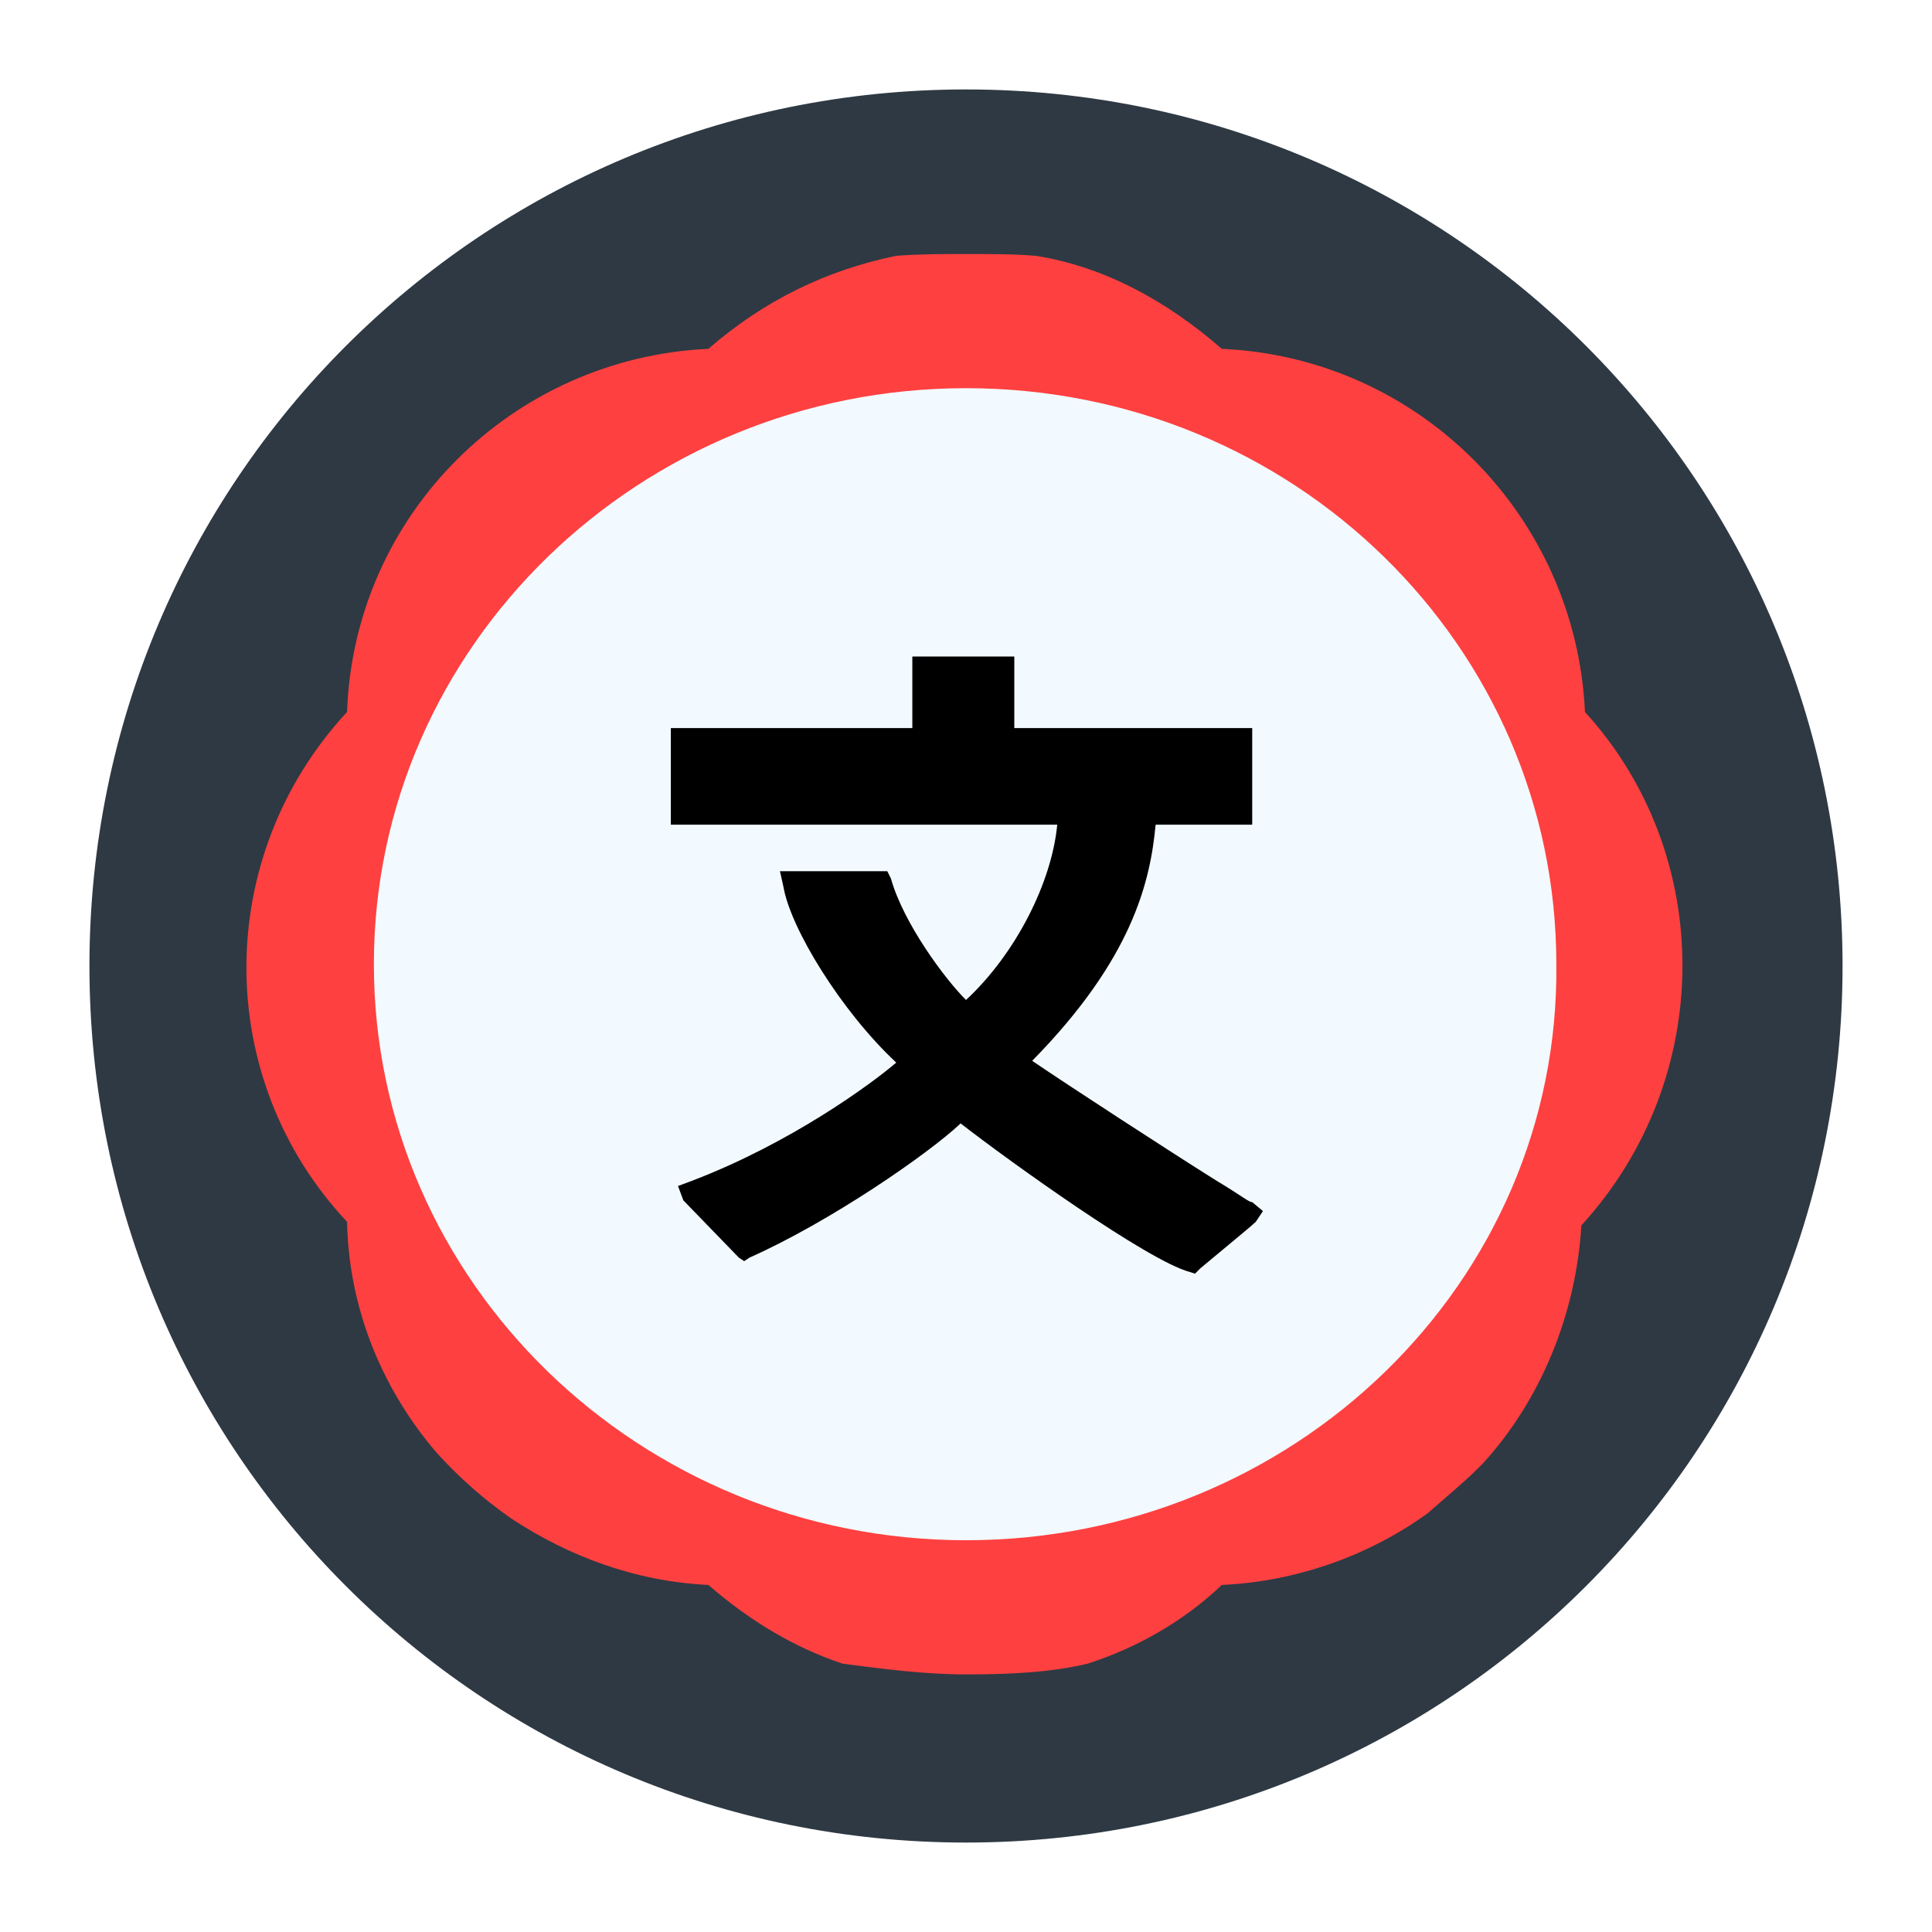
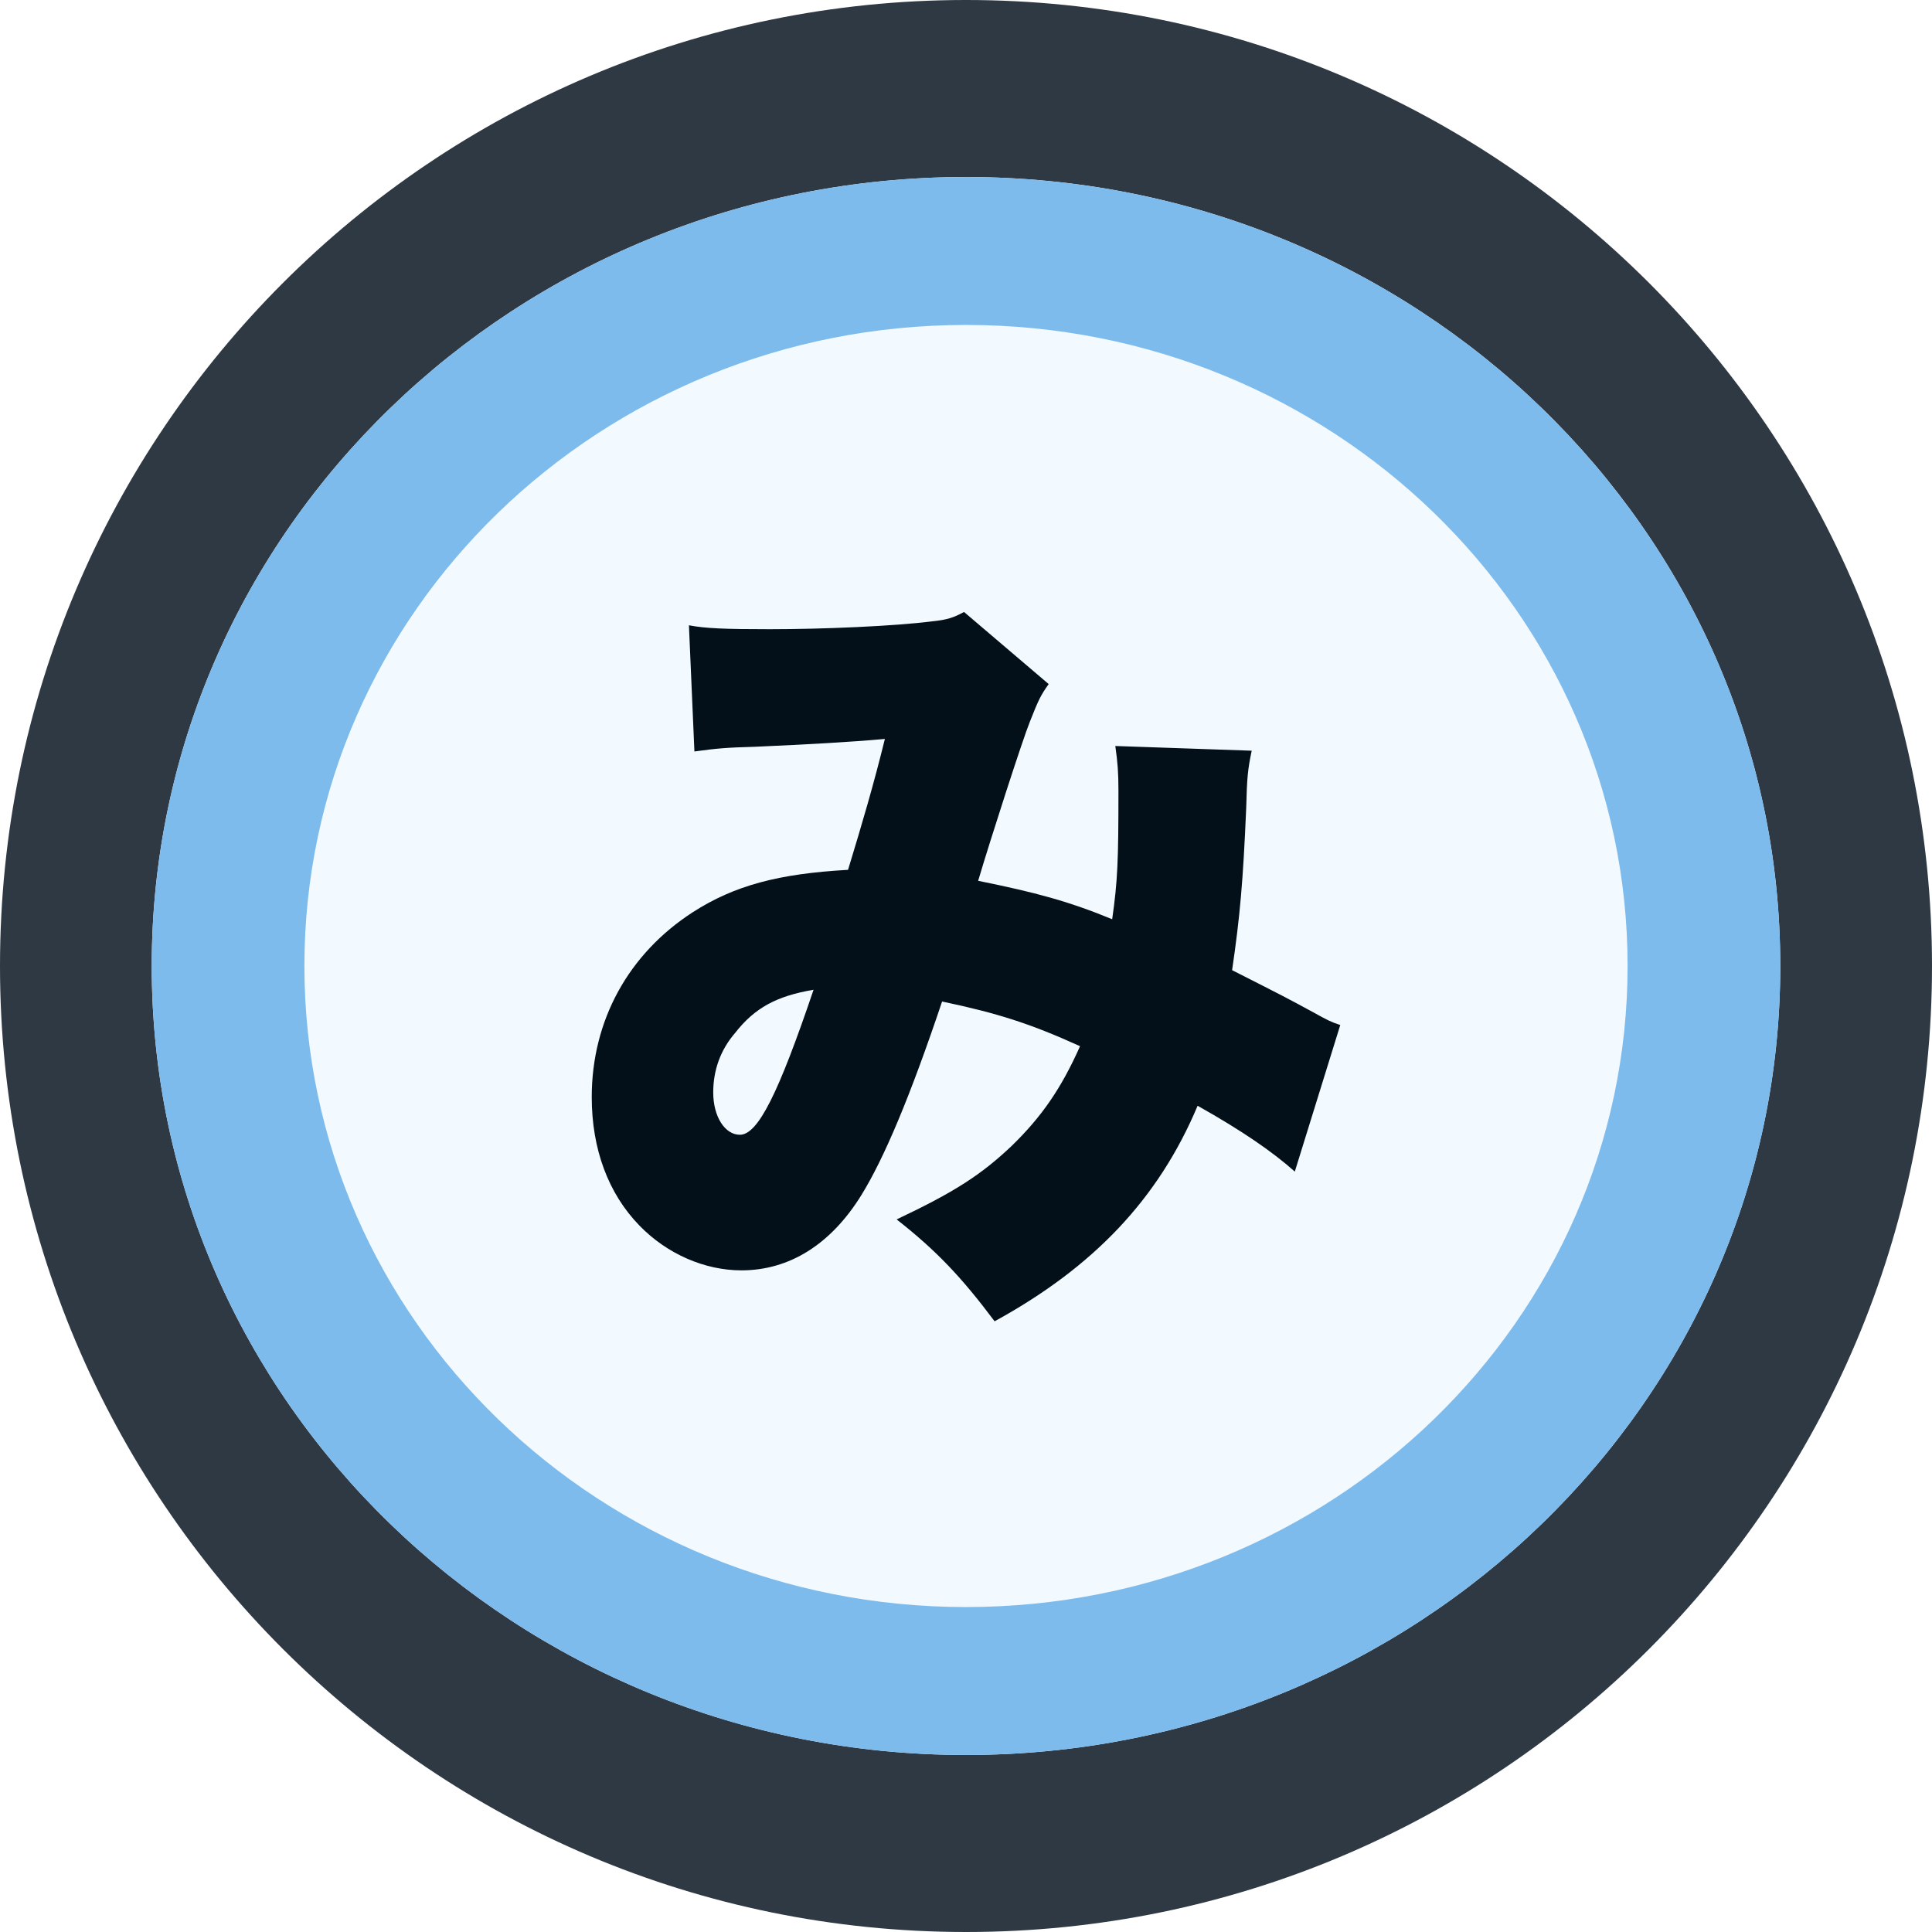
- <svg xmlns="http://www.w3.org/2000/svg" version="1.2" viewBox="0 0 108 108" width="108" height="108">
-   <style>
-     .s0 { fill: #2e3943 }
-     .s1 { fill: #f2faff }
-     .s2 { fill: #ff4040 }
-     .s3 { fill: #000000 }
-   </style>
-   <path id="Shape 1" fill-rule="evenodd" class="s0" d="m54 103c-27.1 0-49-21.9-49-49 0-27.1 21.9-49 49-49 27.1 0 49 21.9 49 49 0 27.1-21.9 49-49 49z" />
-   <path fill-rule="evenodd" class="s1" d="m54.1 88.4c-19.5 0-35.3-15.4-35.3-34.5 0-19.1 15.8-34.5 35.3-34.5 19.6 0 35.4 15.4 35.4 34.5 0 19.1-15.8 34.5-35.4 34.5z" />
-   <path class="s2" d="m88.6 39.8c-0.5-10.9-9.2-19.8-20.3-20.3-3.1-2.7-6.6-4.6-10.4-5.2-1.2-0.1-2.5-0.1-3.9-0.1-1.3 0-2.6 0-3.9 0.1-3.9 0.8-7.4 2.5-10.5 5.2-10.9 0.5-19.8 9.2-20.2 20.3-7.5 8.1-7.5 20.5 0 28.5 0.1 4.9 2 9.4 5 12.9q1.9 2.1 4.2 3.7c3.2 2.1 6.9 3.5 11 3.7 2.3 2 4.8 3.5 7.5 4.4 2.3 0.3 4.6 0.6 6.9 0.6 2.4 0 4.7-0.1 6.8-0.6 2.8-0.9 5.4-2.4 7.5-4.4 4.3-0.2 8.3-1.7 11.5-4 0.9-0.8 2-1.7 2.8-2.5l0.3-0.3c3.2-3.5 5.2-8.3 5.5-13.3 7.5-8.2 7.5-20.7 0.2-28.7zm-34.6 46.3c-18.2 0-33.1-14.4-33.1-32.2 0-17.8 14.9-32.2 33.1-32.2 18.3 0 33 14.4 33 32.2 0.2 17.8-14.7 32.2-33 32.2z" />
-   <path class="s3" d="m38.2 41.5h13.5v-4h4.2v4h13.3v4h-5.2c-0.1 3-0.9 7.5-7.3 13.9 0.7 0.9 12.5 8.3 12.8 8.6-0.1 0.3-2.9 2.6-2.9 2.6-2.3-0.6-11.2-6.9-12.9-8.6-0.9 1.1-6.9 5.6-11.9 7.9l-2.8-3c6.6-2.6 11.8-6.7 12.3-7.2-3.1-2.7-6.3-7.6-6.8-9.9h4.6c1 3 4 6.7 5.1 7.5 3.5-3.1 5.8-8 5.8-11.5h-21.6z" />
-   <path class="s3" d="m66.8 71.2l-0.3-0.1c-2.3-0.6-10.1-6.2-12.8-8.3-1.8 1.7-7.3 5.5-11.8 7.5l-0.3 0.2-0.3-0.2c-0.1-0.1-3.1-3.2-3.1-3.2l-0.3-0.8 0.8-0.3c5.5-2.1 10-5.4 11.4-6.6-3.1-2.9-5.9-7.5-6.3-9.8l-0.2-0.9h6l0.2 0.4c0.7 2.5 3 5.6 4.2 6.8 2.8-2.6 4.8-6.6 5.1-9.8h-21.6v-5.4h13.5v-4h5.7v4h13.3v5.4h-5.4c-0.3 3.2-1.3 7.5-6.9 13.2 1.9 1.3 7.9 5.2 10.3 6.7 1.5 0.9 1.8 1.2 2 1.2l0.6 0.5-0.4 0.6c-0.2 0.2-1.3 1.1-3.1 2.6zm-13.2-10.4l0.6 0.6c1.5 1.5 9.7 7.2 12.3 8.3 0.7-0.6 1.4-1.2 1.8-1.7-0.3-0.1-0.6-0.5-1.1-0.8-7.8-4.9-10.7-6.9-11.1-7.5l-0.4-0.4 0.5-0.5c6-6.1 6.9-10.3 7.1-13.5v-0.8h5.2v-2.4h-13.4v-4h-2.6v4h-13.5v2.4h21.7v0.8c0 4-2.7 9.1-6.2 12.1l-0.4 0.6-0.5-0.3c-1.2-0.9-4-4.3-5.1-7.3h-3c0.9 2.3 3.5 6.3 6.1 8.6l0.5 0.4-0.5 0.6c-0.5 0.6-5.2 4.5-11.5 7.1 0.6 0.6 1.2 1.4 1.7 1.8 4.9-2.3 10.4-6.4 11.3-7.3z" />
+ <svg xmlns="http://www.w3.org/2000/svg" width="512" height="512" fill="none" viewBox="0 0 432 432">
+   <circle cx="216" cy="216" r="216" fill="#2e3943" />
+   <path fill="#f2faff" d="M398.073 216c0 97.433-81.517 176.419-182.073 176.419-100.556 0-182.073-78.986-182.073-176.419S115.444 39.581 216 39.581c100.556 0 182.073 78.986 182.073 176.419Z" />
+   <path fill="#7ebbed" fill-rule="evenodd" d="M216 359.34c81.702 0 147.934-64.175 147.934-143.34S297.702 72.66 216 72.66 68.065 136.835 68.065 216 134.298 359.34 216 359.34zm0 33.079c100.556 0 182.073-78.986 182.073-176.419S316.556 39.581 216 39.581C115.444 39.581 33.927 118.567 33.927 216S115.444 392.419 216 392.419z" clip-rule="evenodd" />
+   <path fill="#031019" d="m155.273 168.033-1.227-28.215c3.68.7 8.063.875 18.052.875 12.092 0 28.041-.7 36.279-1.752 3.504-.35 4.907-.876 7.185-2.103l18.928 16.124c-1.753 2.453-2.279 3.505-4.207 8.412-1.576 3.856-8.762 26.113-11.567 35.577 12.97 2.63 20.155 4.557 29.97 8.588 1.226-8.588 1.401-13.144 1.401-28.742 0-4.03-.175-6.31-.7-9.99l30.495 1.051c-.877 4.207-1.052 5.959-1.227 12.794-.701 16.475-1.403 24.361-3.154 36.279 12.092 6.134 12.092 6.134 18.226 9.464 3.154 1.752 3.855 2.102 5.959 2.804l-10.165 32.773c-4.908-4.381-11.743-9.113-21.732-14.721-8.763 20.855-23.31 36.103-45.392 48.195-7.36-9.814-12.97-15.772-21.907-22.783 12.969-6.134 18.928-9.99 25.763-16.475 6.66-6.484 11.04-12.793 15.247-22.258-11.217-5.082-18.403-7.36-30.846-9.989-7.185 21.382-12.969 35.052-18.051 43.29-6.835 11.04-16.124 16.824-26.815 16.824-8.237 0-16.65-3.68-22.784-9.99-7.01-7.185-10.69-17.175-10.69-28.742 0-17.176 8.238-32.072 22.609-41.361 9.288-5.959 19.103-8.588 34.7-9.465 3.155-10.34 5.785-19.278 8.238-29.267-7.712.701-17.35 1.227-29.093 1.752-6.309.175-8.412.35-13.495 1.051zm26.64 53.279c-8.238 1.402-13.145 4.031-17.527 9.64-3.33 3.855-4.907 8.412-4.907 13.32 0 5.432 2.63 9.464 5.959 9.464 4.03 0 8.588-9.114 16.475-32.424z" />
</svg>
